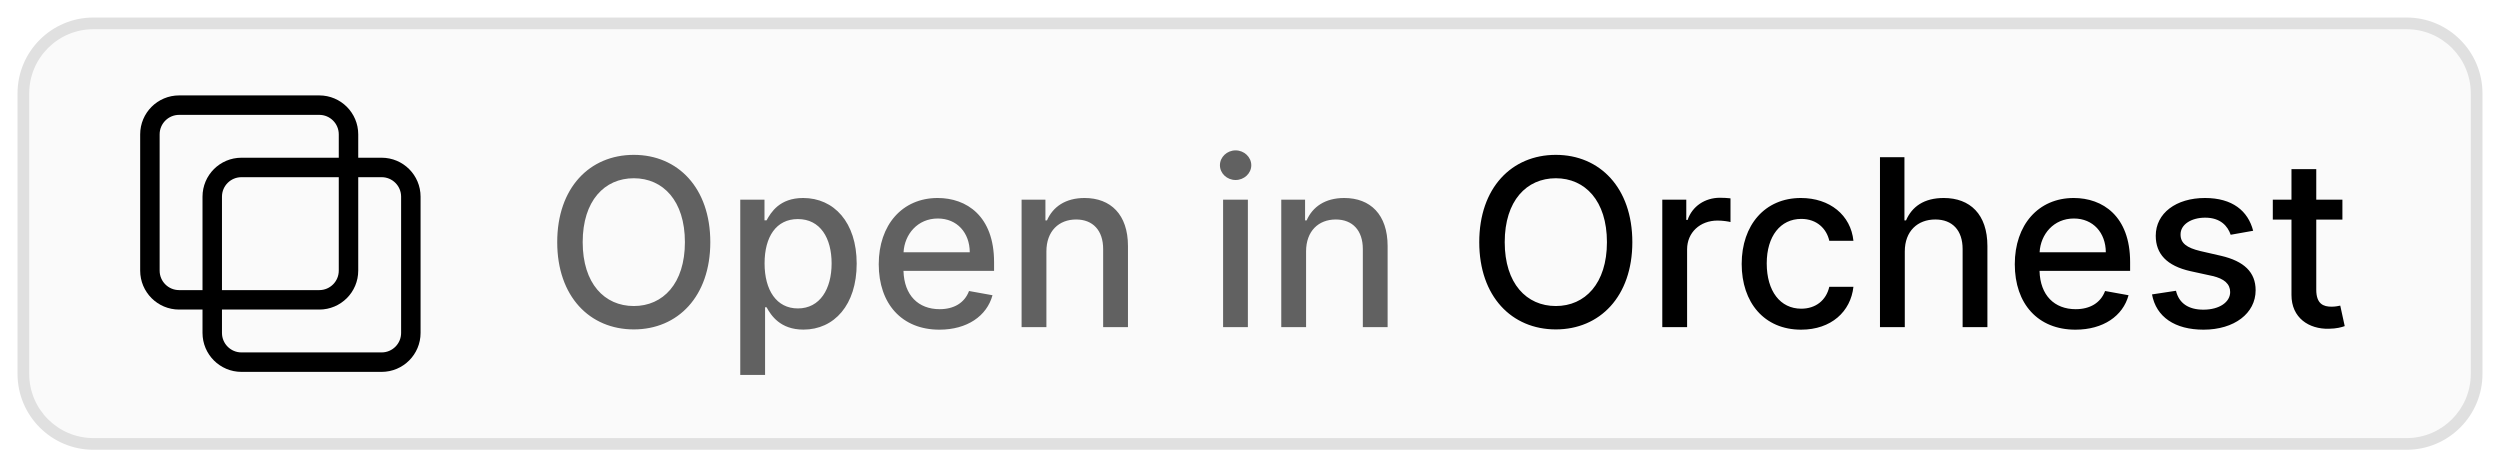
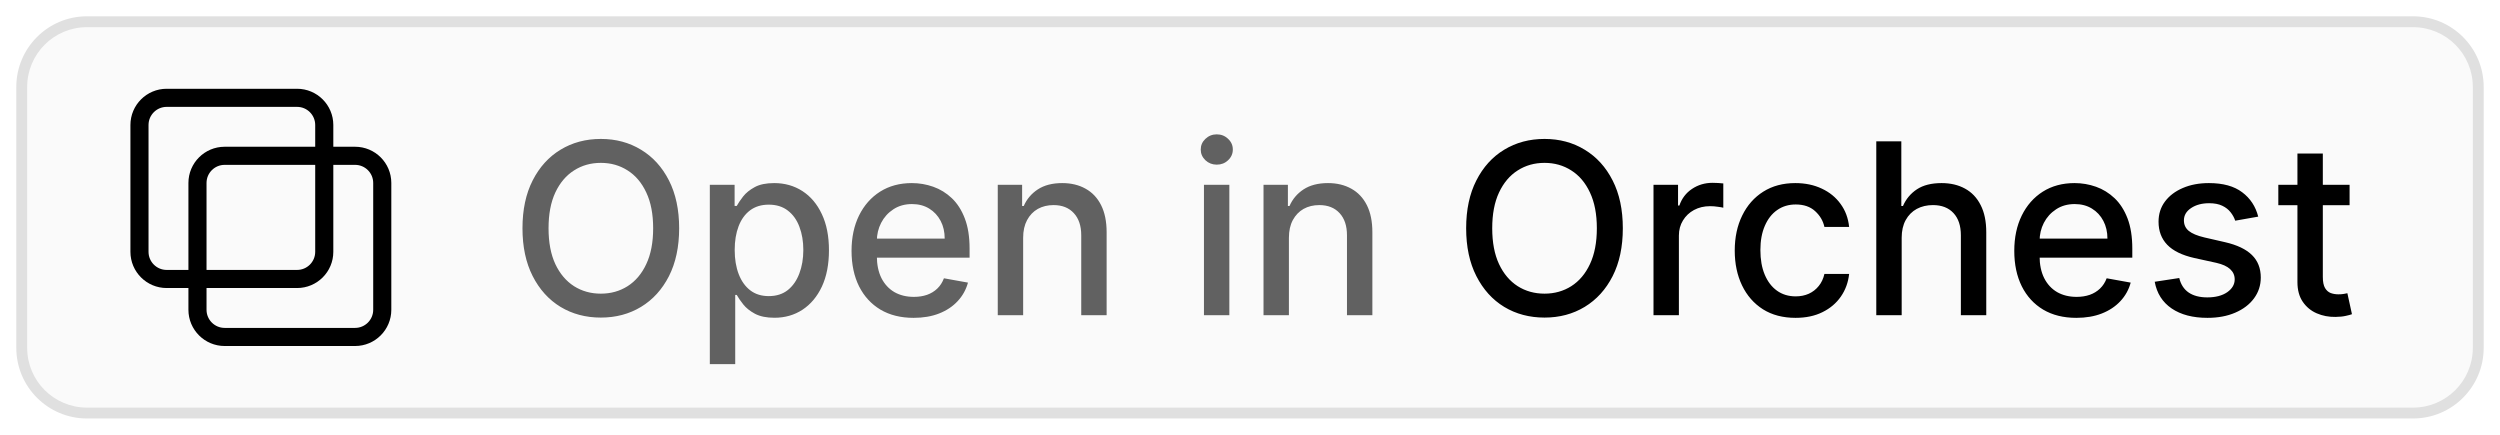
- <svg xmlns="http://www.w3.org/2000/svg" width="107" height="20" viewBox="0 0 107 20" fill="none">
-   <path d="M1 4C1 2.343 2.343 1 4 1H103C104.657 1 106 2.343 106 4V16C106 17.657 104.657 19 103 19H4C2.343 19 1 17.657 1 16V4Z" fill="#FAFAFA" />
+ <svg xmlns="http://www.w3.org/2000/svg" width="115" height="20" viewBox="0 0 115 20" fill="none">
+   <path d="M1 4C1 2.343 2.343 1 4 1H111C112.657 1 114 2.343 114 4V16C114 17.657 112.657 19 111 19H4C2.343 19 1 17.657 1 16V4Z" fill="#FAFAFA" />
  <path d="M13.666 4.5H7.666C6.976 4.5 6.416 5.06 6.416 5.75V11.583C6.416 12.274 6.976 12.833 7.666 12.833H13.666C14.356 12.833 14.916 12.274 14.916 11.583V5.75C14.916 5.06 14.356 4.5 13.666 4.5Z" stroke="black" stroke-width="0.833" />
  <path d="M16.334 7.167H10.334C9.644 7.167 9.084 7.726 9.084 8.417V14.25C9.084 14.94 9.644 15.5 10.334 15.5H16.334C17.024 15.5 17.584 14.94 17.584 14.25V8.417C17.584 7.726 17.024 7.167 16.334 7.167Z" stroke="black" stroke-width="0.833" />
-   <path d="M30.401 10.364C30.401 8.038 29.009 6.628 27.127 6.628C25.237 6.628 23.849 8.038 23.849 10.364C23.849 12.686 25.237 14.099 27.127 14.099C29.009 14.099 30.401 12.69 30.401 10.364ZM29.314 10.364C29.314 12.136 28.377 13.098 27.127 13.098C25.873 13.098 24.939 12.136 24.939 10.364C24.939 8.592 25.873 7.629 27.127 7.629C28.377 7.629 29.314 8.592 29.314 10.364ZM31.683 16.046H32.745V13.151H32.809C33.001 13.499 33.392 14.107 34.386 14.107C35.707 14.107 36.666 13.048 36.666 11.283C36.666 9.515 35.693 8.474 34.375 8.474C33.363 8.474 32.997 9.092 32.809 9.43H32.72V8.545H31.683V16.046ZM32.724 11.273C32.724 10.133 33.221 9.376 34.148 9.376C35.11 9.376 35.593 10.19 35.593 11.273C35.593 12.367 35.096 13.201 34.148 13.201C33.235 13.201 32.724 12.42 32.724 11.273ZM40.206 14.11C41.396 14.11 42.237 13.524 42.479 12.636L41.474 12.455C41.282 12.97 40.821 13.233 40.217 13.233C39.308 13.233 38.697 12.643 38.669 11.592H42.546V11.216C42.546 9.245 41.367 8.474 40.132 8.474C38.612 8.474 37.61 9.632 37.61 11.308C37.61 13.002 38.598 14.11 40.206 14.11ZM38.672 10.797C38.715 10.023 39.276 9.352 40.139 9.352C40.963 9.352 41.502 9.962 41.506 10.797H38.672ZM44.786 10.761C44.786 9.891 45.319 9.394 46.058 9.394C46.779 9.394 47.215 9.866 47.215 10.658V14H48.277V10.53C48.277 9.181 47.535 8.474 46.42 8.474C45.599 8.474 45.063 8.854 44.811 9.433H44.744V8.545H43.724V14H44.786V10.761ZM52.348 14H53.409V8.545H52.348V14ZM52.884 7.704C53.25 7.704 53.555 7.42 53.555 7.072C53.555 6.724 53.25 6.436 52.884 6.436C52.514 6.436 52.213 6.724 52.213 7.072C52.213 7.42 52.514 7.704 52.884 7.704ZM55.9 10.761C55.9 9.891 56.432 9.394 57.171 9.394C57.892 9.394 58.329 9.866 58.329 10.658V14H59.39V10.53C59.39 9.181 58.648 8.474 57.533 8.474C56.713 8.474 56.177 8.854 55.924 9.433H55.857V8.545H54.838V14H55.9V10.761Z" fill="#616161" />
-   <path d="M69.864 10.364C69.864 8.038 68.472 6.628 66.589 6.628C64.7 6.628 63.312 8.038 63.312 10.364C63.312 12.686 64.7 14.099 66.589 14.099C68.472 14.099 69.864 12.69 69.864 10.364ZM68.777 10.364C68.777 12.136 67.839 13.098 66.589 13.098C65.336 13.098 64.402 12.136 64.402 10.364C64.402 8.592 65.336 7.629 66.589 7.629C67.839 7.629 68.777 8.592 68.777 10.364ZM71.146 14H72.208V10.669C72.208 9.955 72.759 9.44 73.511 9.44C73.732 9.44 73.98 9.479 74.065 9.504V8.489C73.959 8.474 73.749 8.464 73.614 8.464C72.975 8.464 72.428 8.826 72.23 9.412H72.173V8.545H71.146V14ZM77.087 14.11C78.376 14.11 79.21 13.336 79.327 12.274H78.294C78.159 12.864 77.701 13.212 77.094 13.212C76.195 13.212 75.616 12.462 75.616 11.273C75.616 10.104 76.206 9.369 77.094 9.369C77.768 9.369 78.18 9.795 78.294 10.307H79.327C79.214 9.206 78.315 8.474 77.076 8.474C75.538 8.474 74.544 9.632 74.544 11.298C74.544 12.942 75.503 14.11 77.087 14.11ZM81.525 10.761C81.525 9.891 82.075 9.394 82.831 9.394C83.563 9.394 84 9.859 84 10.658V14H85.061V10.53C85.061 9.17 84.316 8.474 83.194 8.474C82.345 8.474 81.834 8.844 81.578 9.433H81.51V6.727H80.463V14H81.525V10.761ZM88.829 14.11C90.019 14.11 90.861 13.524 91.102 12.636L90.097 12.455C89.905 12.97 89.444 13.233 88.84 13.233C87.931 13.233 87.32 12.643 87.292 11.592H91.169V11.216C91.169 9.245 89.99 8.474 88.755 8.474C87.235 8.474 86.233 9.632 86.233 11.308C86.233 13.002 87.221 14.11 88.829 14.11ZM87.295 10.797C87.338 10.023 87.899 9.352 88.762 9.352C89.586 9.352 90.125 9.962 90.129 10.797H87.295ZM96.435 9.877C96.215 9.028 95.551 8.474 94.372 8.474C93.139 8.474 92.266 9.124 92.266 10.09C92.266 10.864 92.735 11.379 93.757 11.607L94.681 11.809C95.206 11.926 95.451 12.161 95.451 12.501C95.451 12.924 95 13.254 94.304 13.254C93.669 13.254 93.26 12.981 93.132 12.445L92.106 12.601C92.284 13.567 93.086 14.11 94.311 14.11C95.629 14.11 96.541 13.411 96.541 12.423C96.541 11.653 96.051 11.177 95.05 10.946L94.183 10.747C93.583 10.605 93.324 10.403 93.328 10.033C93.324 9.614 93.779 9.316 94.382 9.316C95.043 9.316 95.348 9.682 95.473 10.048L96.435 9.877ZM100.255 8.545H99.136V7.239H98.075V8.545H97.276V9.398H98.075V12.619C98.071 13.609 98.828 14.089 99.666 14.071C100.003 14.068 100.23 14.004 100.354 13.957L100.163 13.08C100.092 13.095 99.96 13.126 99.79 13.126C99.445 13.126 99.136 13.013 99.136 12.398V9.398H100.255V8.545Z" fill="black" />
-   <path d="M4 1.25H103V0.75H4V1.25ZM105.75 4V16H106.25V4H105.75ZM103 18.75H4V19.25H103V18.75ZM1.25 16V4H0.75V16H1.25ZM4 18.75C2.481 18.75 1.25 17.519 1.25 16H0.75C0.75 17.795 2.205 19.25 4 19.25V18.75ZM105.75 16C105.75 17.519 104.519 18.75 103 18.75V19.25C104.795 19.25 106.25 17.795 106.25 16H105.75ZM103 1.25C104.519 1.25 105.75 2.481 105.75 4H106.25C106.25 2.205 104.795 0.75 103 0.75V1.25ZM4 0.75C2.205 0.75 0.75 2.205 0.75 4H1.25C1.25 2.481 2.481 1.25 4 1.25V0.75Z" fill="#E0E0E0" />
+   <path d="M31.241 10.5C31.241 11.354 31.084 12.088 30.772 12.703C30.459 13.315 30.031 13.787 29.487 14.117C28.945 14.445 28.329 14.609 27.639 14.609C26.947 14.609 26.328 14.445 25.784 14.117C25.242 13.787 24.815 13.314 24.502 12.699C24.19 12.085 24.034 11.352 24.034 10.5C24.034 9.646 24.19 8.913 24.502 8.301C24.815 7.686 25.242 7.215 25.784 6.887C26.328 6.556 26.947 6.391 27.639 6.391C28.329 6.391 28.945 6.556 29.487 6.887C30.031 7.215 30.459 7.686 30.772 8.301C31.084 8.913 31.241 9.646 31.241 10.5ZM30.045 10.5C30.045 9.849 29.94 9.301 29.729 8.855C29.521 8.408 29.234 8.069 28.87 7.84C28.508 7.608 28.098 7.492 27.639 7.492C27.178 7.492 26.767 7.608 26.405 7.84C26.043 8.069 25.756 8.408 25.545 8.855C25.337 9.301 25.233 9.849 25.233 10.5C25.233 11.151 25.337 11.7 25.545 12.148C25.756 12.594 26.043 12.932 26.405 13.164C26.767 13.393 27.178 13.508 27.639 13.508C28.098 13.508 28.508 13.393 28.87 13.164C29.234 12.932 29.521 12.594 29.729 12.148C29.94 11.7 30.045 11.151 30.045 10.5ZM32.652 16.75V8.5H33.792V9.473H33.89C33.958 9.348 34.056 9.203 34.183 9.039C34.311 8.875 34.488 8.732 34.714 8.609C34.941 8.484 35.24 8.422 35.613 8.422C36.097 8.422 36.529 8.544 36.91 8.789C37.29 9.034 37.588 9.387 37.804 9.848C38.023 10.309 38.132 10.863 38.132 11.512C38.132 12.16 38.024 12.716 37.808 13.18C37.592 13.641 37.295 13.996 36.917 14.246C36.54 14.493 36.109 14.617 35.624 14.617C35.26 14.617 34.962 14.556 34.73 14.434C34.501 14.311 34.321 14.168 34.191 14.004C34.061 13.84 33.96 13.694 33.89 13.566H33.82V16.75H32.652ZM33.796 11.5C33.796 11.922 33.858 12.292 33.98 12.609C34.102 12.927 34.279 13.176 34.511 13.355C34.743 13.533 35.027 13.621 35.363 13.621C35.712 13.621 36.003 13.529 36.238 13.344C36.472 13.156 36.649 12.902 36.769 12.582C36.891 12.262 36.953 11.901 36.953 11.5C36.953 11.104 36.893 10.749 36.773 10.434C36.656 10.118 36.479 9.87 36.242 9.688C36.007 9.505 35.714 9.414 35.363 9.414C35.024 9.414 34.738 9.501 34.503 9.676C34.272 9.85 34.096 10.094 33.976 10.406C33.856 10.719 33.796 11.083 33.796 11.5ZM42.027 14.621C41.436 14.621 40.927 14.495 40.499 14.242C40.075 13.987 39.747 13.629 39.515 13.168C39.286 12.704 39.171 12.162 39.171 11.539C39.171 10.925 39.286 10.383 39.515 9.914C39.747 9.445 40.07 9.079 40.484 8.816C40.901 8.553 41.388 8.422 41.945 8.422C42.283 8.422 42.611 8.478 42.929 8.59C43.247 8.702 43.532 8.878 43.785 9.117C44.037 9.357 44.236 9.668 44.382 10.051C44.528 10.431 44.601 10.893 44.601 11.438V11.852H39.831V10.977H43.456C43.456 10.669 43.394 10.397 43.269 10.16C43.144 9.921 42.968 9.732 42.742 9.594C42.518 9.456 42.255 9.387 41.953 9.387C41.624 9.387 41.338 9.467 41.093 9.629C40.851 9.788 40.664 9.996 40.531 10.254C40.401 10.509 40.335 10.787 40.335 11.086V11.77C40.335 12.171 40.406 12.512 40.546 12.793C40.69 13.074 40.889 13.289 41.144 13.438C41.399 13.583 41.697 13.656 42.039 13.656C42.26 13.656 42.462 13.625 42.644 13.562C42.826 13.497 42.984 13.401 43.117 13.273C43.249 13.146 43.351 12.988 43.421 12.801L44.527 13C44.438 13.325 44.279 13.611 44.05 13.855C43.824 14.098 43.539 14.287 43.195 14.422C42.854 14.555 42.464 14.621 42.027 14.621ZM47.065 10.938V14.5H45.897V8.5H47.018V9.477H47.092C47.23 9.159 47.447 8.904 47.741 8.711C48.038 8.518 48.411 8.422 48.862 8.422C49.271 8.422 49.629 8.508 49.936 8.68C50.243 8.849 50.482 9.102 50.651 9.438C50.82 9.773 50.905 10.189 50.905 10.684V14.5H49.737V10.824C49.737 10.389 49.623 10.05 49.397 9.805C49.17 9.557 48.859 9.434 48.463 9.434C48.193 9.434 47.952 9.492 47.741 9.609C47.532 9.727 47.367 9.898 47.245 10.125C47.125 10.349 47.065 10.62 47.065 10.938ZM55.382 14.5V8.5H56.55V14.5H55.382ZM55.972 7.574C55.769 7.574 55.595 7.507 55.449 7.371C55.306 7.233 55.234 7.069 55.234 6.879C55.234 6.686 55.306 6.522 55.449 6.387C55.595 6.249 55.769 6.18 55.972 6.18C56.175 6.18 56.349 6.249 56.492 6.387C56.638 6.522 56.71 6.686 56.71 6.879C56.71 7.069 56.638 7.233 56.492 7.371C56.349 7.507 56.175 7.574 55.972 7.574ZM59.29 10.938V14.5H58.122V8.5H59.243V9.477H59.317C59.455 9.159 59.671 8.904 59.965 8.711C60.262 8.518 60.636 8.422 61.086 8.422C61.495 8.422 61.853 8.508 62.161 8.68C62.468 8.849 62.706 9.102 62.876 9.438C63.045 9.773 63.129 10.189 63.129 10.684V14.5H61.961V10.824C61.961 10.389 61.848 10.05 61.622 9.805C61.395 9.557 61.084 9.434 60.688 9.434C60.417 9.434 60.176 9.492 59.965 9.609C59.757 9.727 59.592 9.898 59.469 10.125C59.349 10.349 59.29 10.62 59.29 10.938Z" fill="#616161" />
+   <path d="M74.65 10.5C74.65 11.354 74.494 12.088 74.181 12.703C73.869 13.315 73.44 13.787 72.896 14.117C72.354 14.445 71.738 14.609 71.048 14.609C70.356 14.609 69.737 14.445 69.193 14.117C68.651 13.787 68.224 13.314 67.912 12.699C67.599 12.085 67.443 11.352 67.443 10.5C67.443 9.646 67.599 8.913 67.912 8.301C68.224 7.686 68.651 7.215 69.193 6.887C69.737 6.556 70.356 6.391 71.048 6.391C71.738 6.391 72.354 6.556 72.896 6.887C73.44 7.215 73.869 7.686 74.181 8.301C74.494 8.913 74.65 9.646 74.65 10.5ZM73.455 10.5C73.455 9.849 73.349 9.301 73.138 8.855C72.93 8.408 72.643 8.069 72.279 7.84C71.917 7.608 71.507 7.492 71.048 7.492C70.587 7.492 70.176 7.608 69.814 7.84C69.452 8.069 69.165 8.408 68.955 8.855C68.746 9.301 68.642 9.849 68.642 10.5C68.642 11.151 68.746 11.7 68.955 12.148C69.165 12.594 69.452 12.932 69.814 13.164C70.176 13.393 70.587 13.508 71.048 13.508C71.507 13.508 71.917 13.393 72.279 13.164C72.643 12.932 72.93 12.594 73.138 12.148C73.349 11.7 73.455 11.151 73.455 10.5ZM76.061 14.5V8.5H77.19V9.453H77.252C77.362 9.13 77.555 8.876 77.831 8.691C78.109 8.504 78.424 8.41 78.776 8.41C78.849 8.41 78.935 8.413 79.034 8.418C79.135 8.423 79.215 8.43 79.272 8.438V9.555C79.225 9.542 79.142 9.527 79.022 9.512C78.902 9.493 78.782 9.484 78.663 9.484C78.387 9.484 78.141 9.543 77.924 9.66C77.711 9.775 77.541 9.935 77.416 10.141C77.291 10.344 77.229 10.575 77.229 10.836V14.5H76.061ZM82.595 14.621C82.014 14.621 81.514 14.49 81.095 14.227C80.678 13.961 80.358 13.595 80.134 13.129C79.91 12.663 79.798 12.129 79.798 11.527C79.798 10.918 79.913 10.38 80.142 9.914C80.371 9.445 80.694 9.079 81.111 8.816C81.528 8.553 82.018 8.422 82.584 8.422C83.039 8.422 83.445 8.507 83.802 8.676C84.159 8.842 84.447 9.077 84.665 9.379C84.887 9.681 85.018 10.034 85.06 10.438H83.923C83.861 10.156 83.718 9.914 83.494 9.711C83.272 9.508 82.975 9.406 82.603 9.406C82.278 9.406 81.992 9.492 81.748 9.664C81.505 9.833 81.317 10.075 81.181 10.391C81.046 10.703 80.978 11.073 80.978 11.5C80.978 11.938 81.044 12.315 81.177 12.633C81.31 12.95 81.498 13.197 81.74 13.371C81.984 13.546 82.272 13.633 82.603 13.633C82.824 13.633 83.025 13.592 83.205 13.512C83.387 13.428 83.539 13.31 83.662 13.156C83.787 13.003 83.874 12.818 83.923 12.602H85.06C85.018 12.99 84.892 13.336 84.681 13.641C84.47 13.945 84.188 14.185 83.834 14.359C83.482 14.534 83.069 14.621 82.595 14.621ZM87.477 10.938V14.5H86.309V6.5H87.461V9.477H87.536C87.676 9.154 87.891 8.897 88.18 8.707C88.469 8.517 88.847 8.422 89.313 8.422C89.724 8.422 90.084 8.507 90.391 8.676C90.701 8.845 90.941 9.098 91.11 9.434C91.282 9.767 91.368 10.184 91.368 10.684V14.5H90.2V10.824C90.2 10.384 90.086 10.043 89.86 9.801C89.633 9.556 89.318 9.434 88.915 9.434C88.638 9.434 88.391 9.492 88.172 9.609C87.956 9.727 87.786 9.898 87.661 10.125C87.538 10.349 87.477 10.62 87.477 10.938ZM95.512 14.621C94.921 14.621 94.412 14.495 93.985 14.242C93.56 13.987 93.232 13.629 93.001 13.168C92.771 12.704 92.657 12.162 92.657 11.539C92.657 10.925 92.771 10.383 93.001 9.914C93.232 9.445 93.555 9.079 93.969 8.816C94.386 8.553 94.873 8.422 95.43 8.422C95.769 8.422 96.097 8.478 96.415 8.59C96.732 8.702 97.017 8.878 97.27 9.117C97.523 9.357 97.722 9.668 97.868 10.051C98.013 10.431 98.086 10.893 98.086 11.438V11.852H93.317V10.977H96.942C96.942 10.669 96.879 10.397 96.754 10.16C96.629 9.921 96.454 9.732 96.227 9.594C96.003 9.456 95.74 9.387 95.438 9.387C95.11 9.387 94.823 9.467 94.579 9.629C94.336 9.788 94.149 9.996 94.016 10.254C93.886 10.509 93.821 10.787 93.821 11.086V11.77C93.821 12.171 93.891 12.512 94.032 12.793C94.175 13.074 94.374 13.289 94.629 13.438C94.885 13.583 95.183 13.656 95.524 13.656C95.745 13.656 95.947 13.625 96.129 13.562C96.312 13.497 96.469 13.401 96.602 13.273C96.735 13.146 96.836 12.988 96.907 12.801L98.012 13C97.924 13.325 97.765 13.611 97.536 13.855C97.309 14.098 97.024 14.287 96.68 14.422C96.339 14.555 95.95 14.621 95.512 14.621ZM103.878 9.965L102.82 10.152C102.776 10.017 102.705 9.888 102.609 9.766C102.515 9.643 102.388 9.543 102.226 9.465C102.065 9.387 101.863 9.348 101.621 9.348C101.29 9.348 101.014 9.422 100.792 9.57C100.571 9.716 100.46 9.905 100.46 10.137C100.46 10.337 100.535 10.499 100.683 10.621C100.832 10.743 101.071 10.844 101.402 10.922L102.355 11.141C102.907 11.268 103.319 11.465 103.589 11.73C103.86 11.996 103.996 12.341 103.996 12.766C103.996 13.125 103.891 13.445 103.683 13.727C103.477 14.005 103.19 14.224 102.82 14.383C102.453 14.542 102.027 14.621 101.542 14.621C100.871 14.621 100.322 14.478 99.898 14.191C99.474 13.902 99.213 13.492 99.117 12.961L100.246 12.789C100.316 13.083 100.46 13.306 100.679 13.457C100.898 13.605 101.183 13.68 101.535 13.68C101.917 13.68 102.223 13.6 102.453 13.441C102.682 13.28 102.796 13.083 102.796 12.852C102.796 12.664 102.726 12.507 102.585 12.379C102.447 12.251 102.235 12.155 101.949 12.09L100.933 11.867C100.373 11.74 99.959 11.537 99.691 11.258C99.425 10.979 99.293 10.626 99.293 10.199C99.293 9.845 99.391 9.535 99.589 9.27C99.787 9.004 100.061 8.797 100.41 8.648C100.759 8.497 101.158 8.422 101.609 8.422C102.257 8.422 102.768 8.562 103.14 8.844C103.513 9.122 103.759 9.496 103.878 9.965ZM108.081 8.5V9.438H104.803V8.5H108.081ZM105.682 7.062H106.85V12.738C106.85 12.965 106.884 13.135 106.952 13.25C107.019 13.362 107.107 13.439 107.213 13.48C107.323 13.52 107.441 13.539 107.569 13.539C107.663 13.539 107.745 13.533 107.815 13.52C107.885 13.507 107.94 13.496 107.979 13.488L108.19 14.453C108.122 14.479 108.026 14.505 107.901 14.531C107.776 14.56 107.62 14.575 107.432 14.578C107.125 14.583 106.838 14.529 106.573 14.414C106.307 14.3 106.092 14.122 105.928 13.883C105.764 13.643 105.682 13.342 105.682 12.98V7.062Z" fill="black" />
+   <path d="M4 1.25H111V0.75H4V1.25ZM113.75 4V16H114.25V4H113.75ZM111 18.75H4V19.25H111V18.75ZM1.25 16V4H0.75V16H1.25ZM4 18.75C2.481 18.75 1.25 17.519 1.25 16H0.75C0.75 17.795 2.205 19.25 4 19.25V18.75ZM113.75 16C113.75 17.519 112.519 18.75 111 18.75V19.25C112.795 19.25 114.25 17.795 114.25 16H113.75ZM111 1.25C112.519 1.25 113.75 2.481 113.75 4H114.25C114.25 2.205 112.795 0.75 111 0.75V1.25ZM4 0.75C2.205 0.75 0.75 2.205 0.75 4H1.25C1.25 2.481 2.481 1.25 4 1.25V0.75Z" fill="#E0E0E0" />
</svg>
